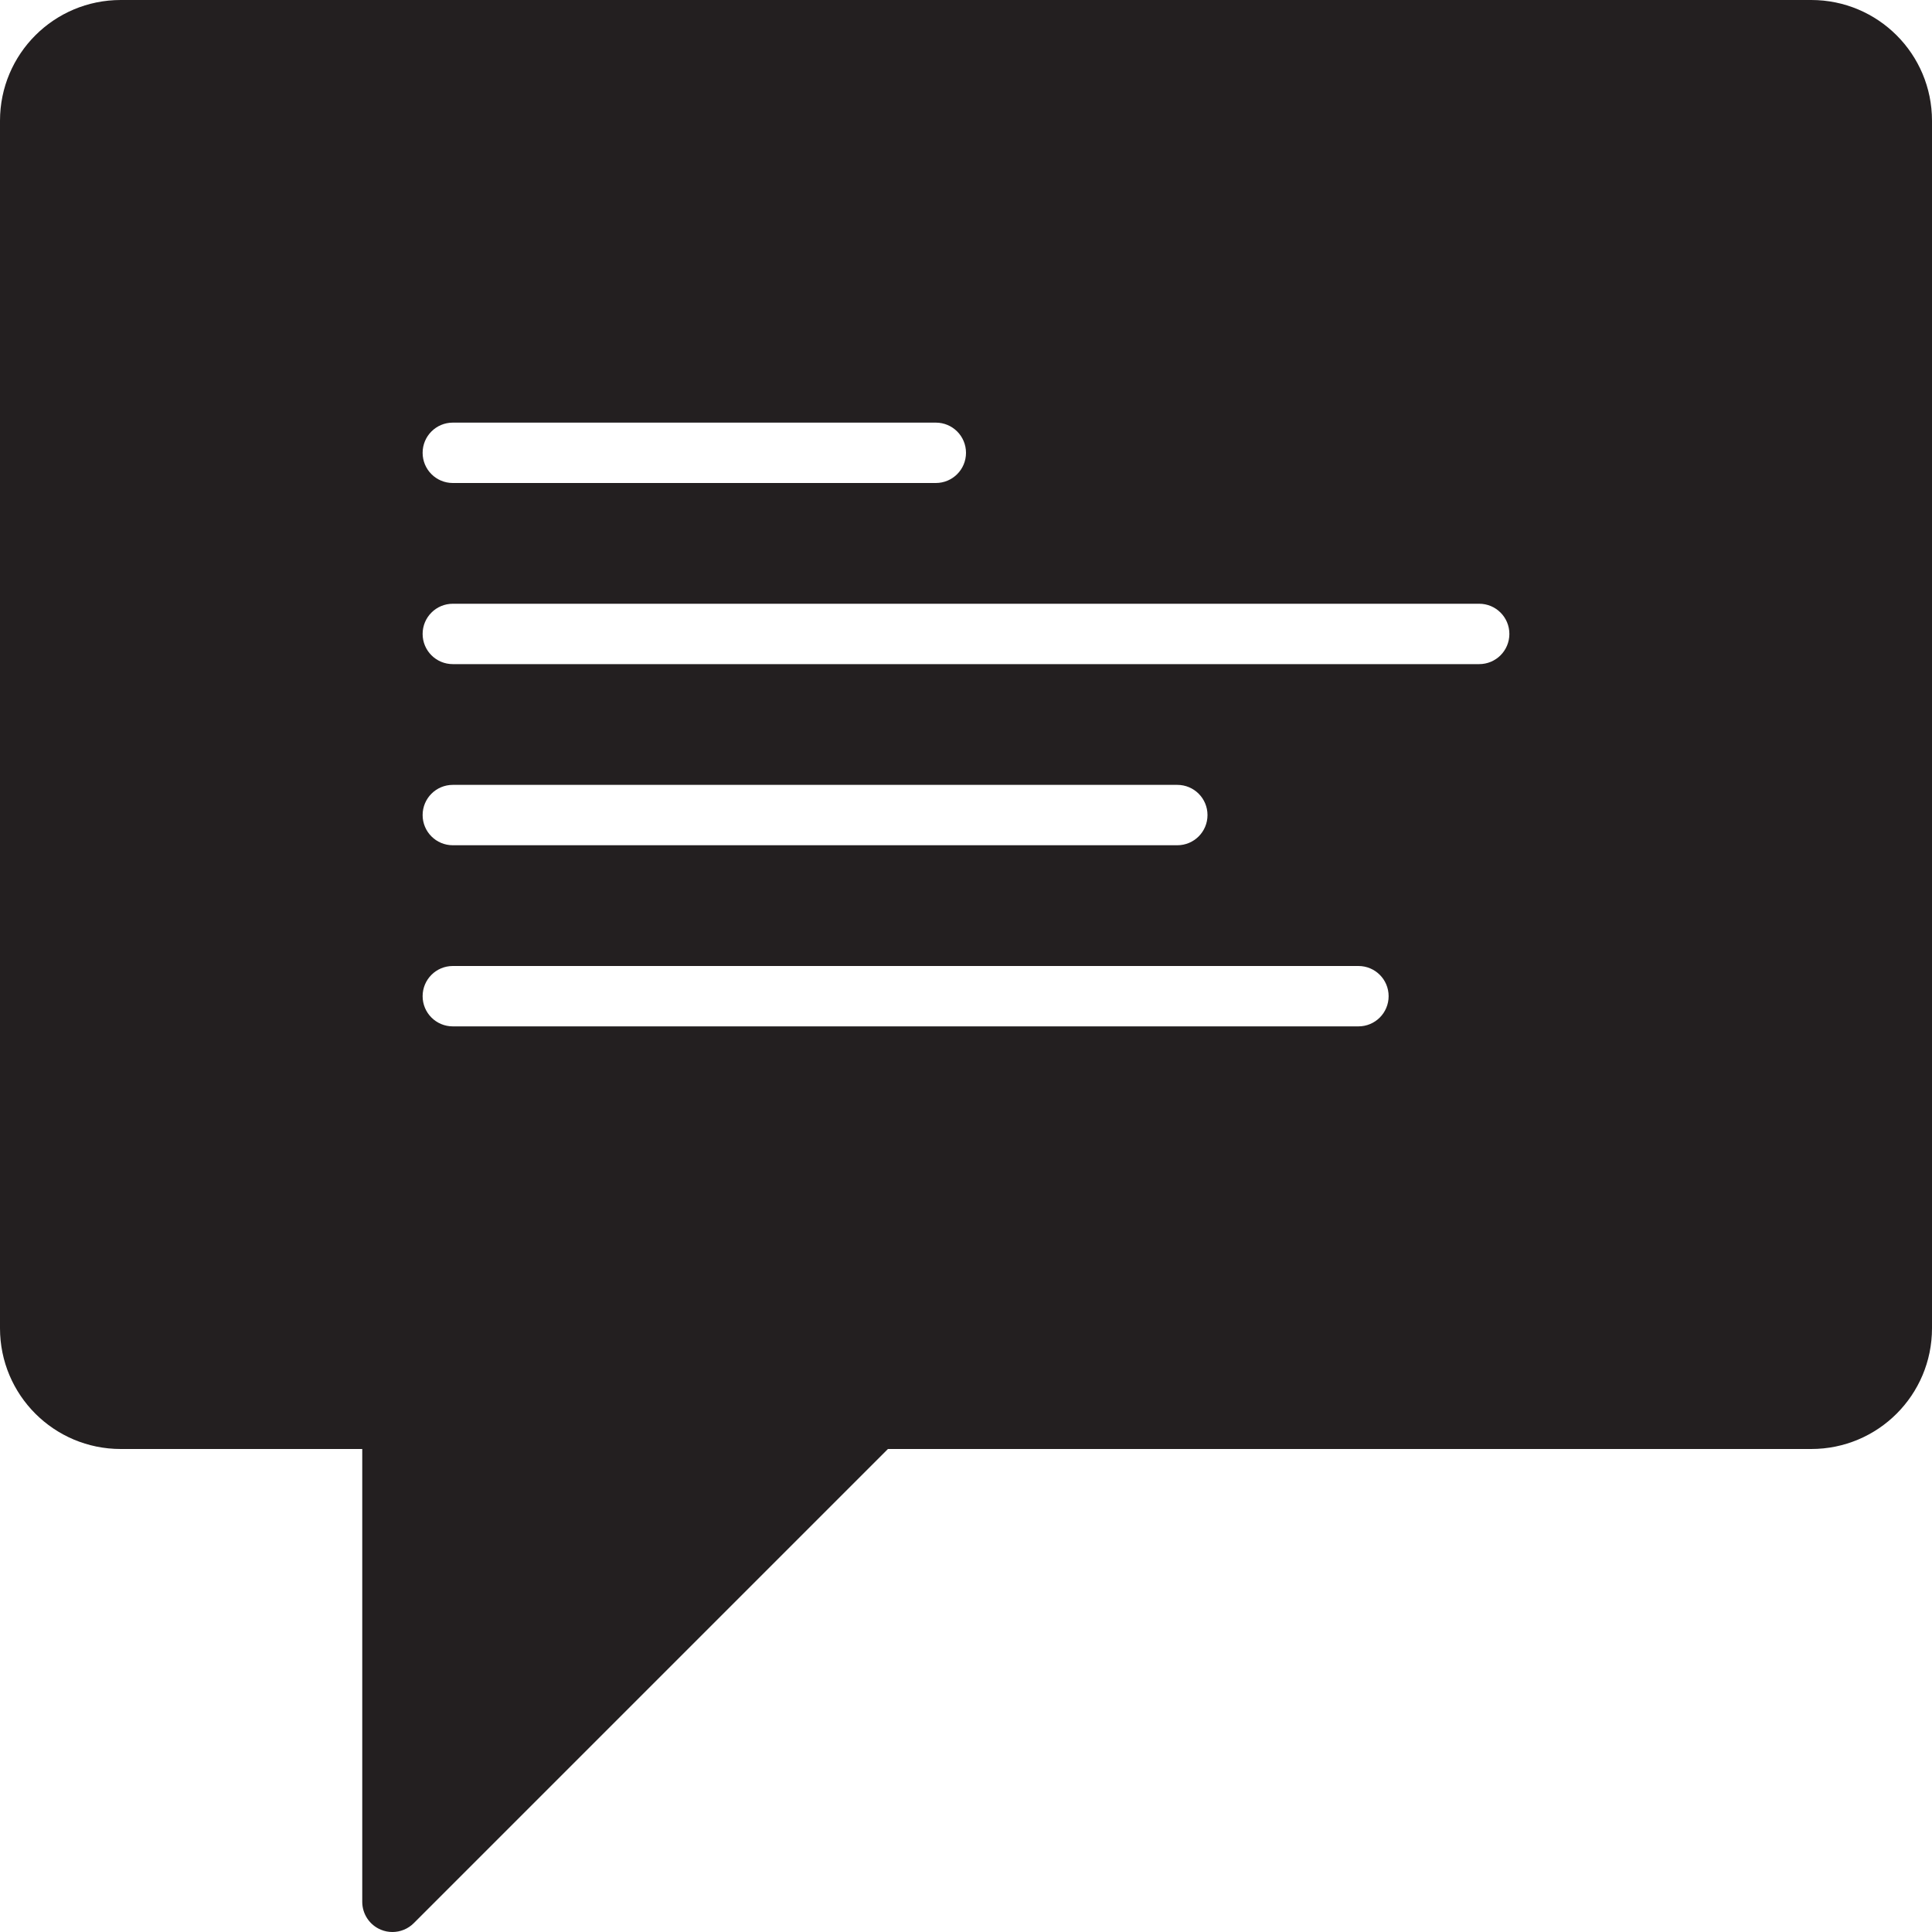
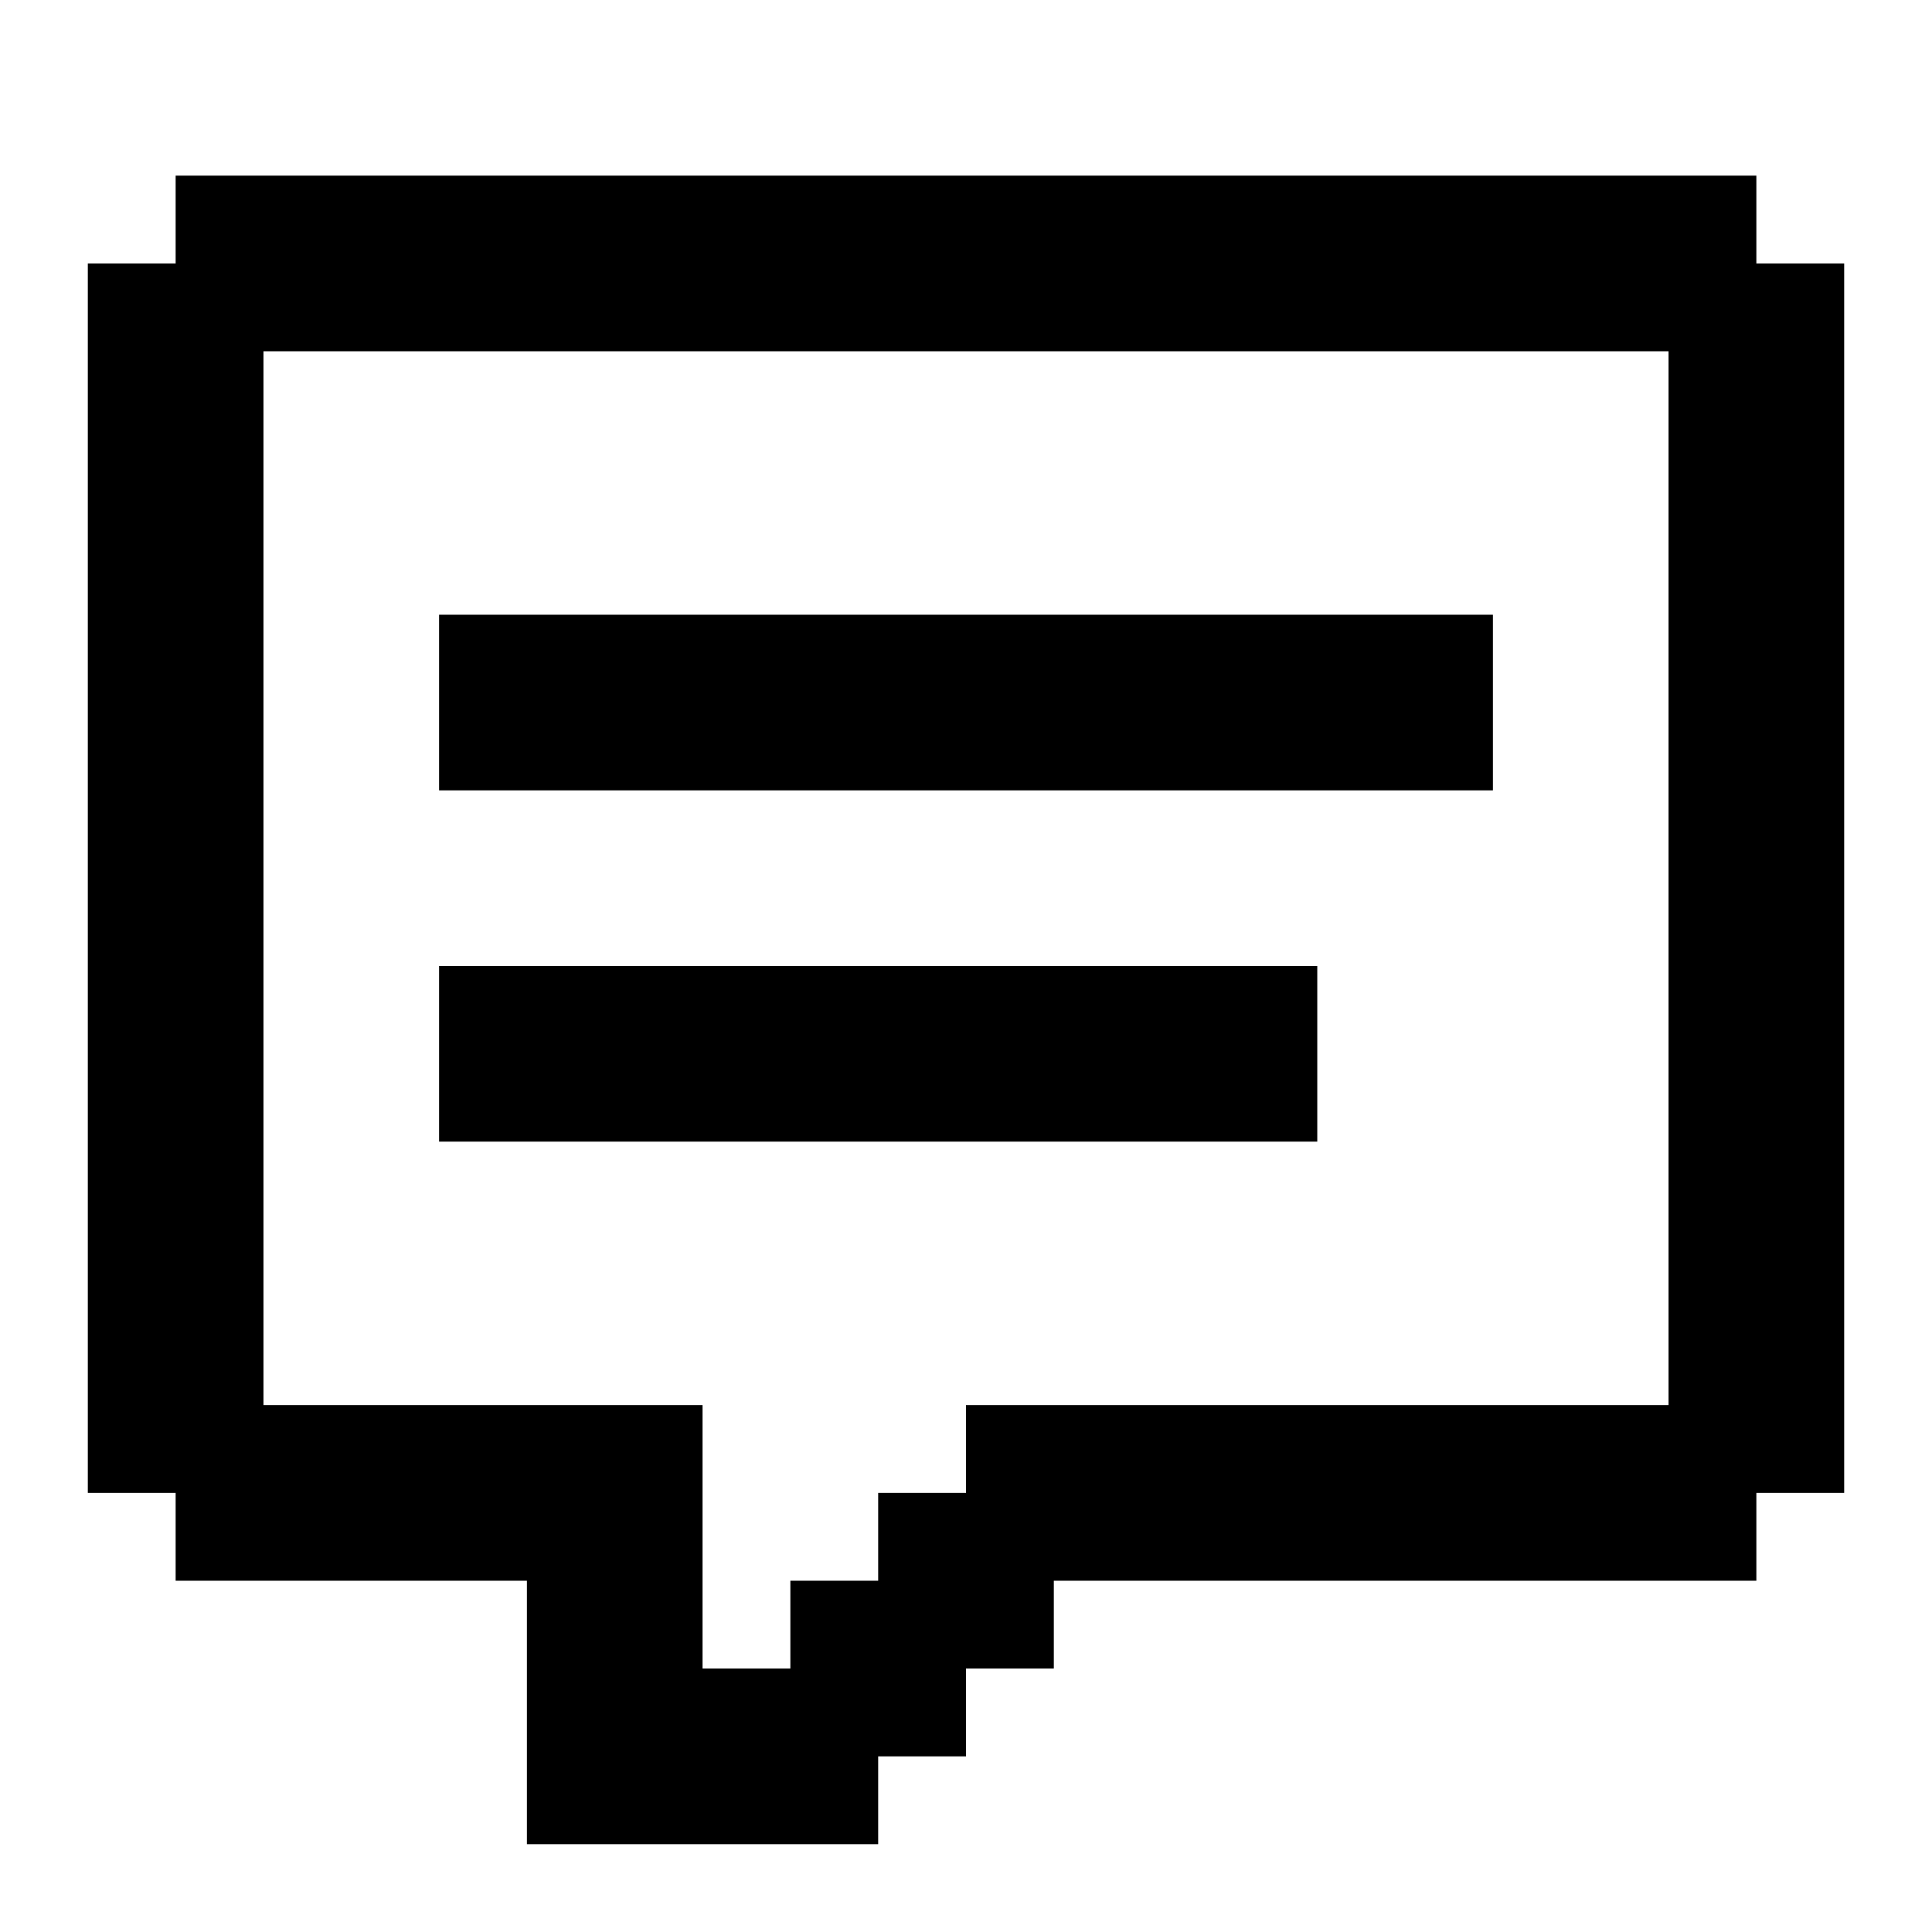
- <svg xmlns="http://www.w3.org/2000/svg" version="1.0" id="Layer_1" viewBox="0 0 64 64" enable-background="new 0 0 64 64" xml:space="preserve" fill="#000000">
+ <svg xmlns="http://www.w3.org/2000/svg" fill="#000000" viewBox="0 0 22 22" id="memory-comment-text">
  <g id="SVGRepo_bgCarrier" stroke-width="0" />
  <g id="SVGRepo_tracerCarrier" stroke-linecap="round" stroke-linejoin="round" />
  <g id="SVGRepo_iconCarrier">
-     <path fill="#231F20" d="M60,0H4C1.789,0,0,1.789,0,4v40c0,2.211,1.789,4,4,4h8v15c0,0.404,0.243,0.77,0.617,0.924 C12.741,63.976,12.871,64,13,64c0.26,0,0.516-0.102,0.707-0.293L29.414,48H60c2.211,0,4-1.789,4-4V4C64,1.789,62.211,0,60,0z M15,14 h16c0.553,0,1,0.447,1,1s-0.447,1-1,1H15c-0.553,0-1-0.447-1-1S14.447,14,15,14z M45,34H15c-0.553,0-1-0.447-1-1s0.447-1,1-1h30 c0.553,0,1,0.447,1,1S45.553,34,45,34z M14,27c0-0.553,0.447-1,1-1h24c0.553,0,1,0.447,1,1s-0.447,1-1,1H15 C14.447,28,14,27.553,14,27z M49,22H15c-0.553,0-1-0.447-1-1s0.447-1,1-1h34c0.553,0,1,0.447,1,1S49.553,22,49,22z" />
+     <path d="M2 2H20V3H21V17H20V18H12V19H11V20H10V21H6V18H2V17H1V3H2V2M3 4V16H8V19H9V18H10V17H11V16H19V4H3M5 7H17V9H5V7M5 11H15V13H5V11Z" />
  </g>
</svg>
